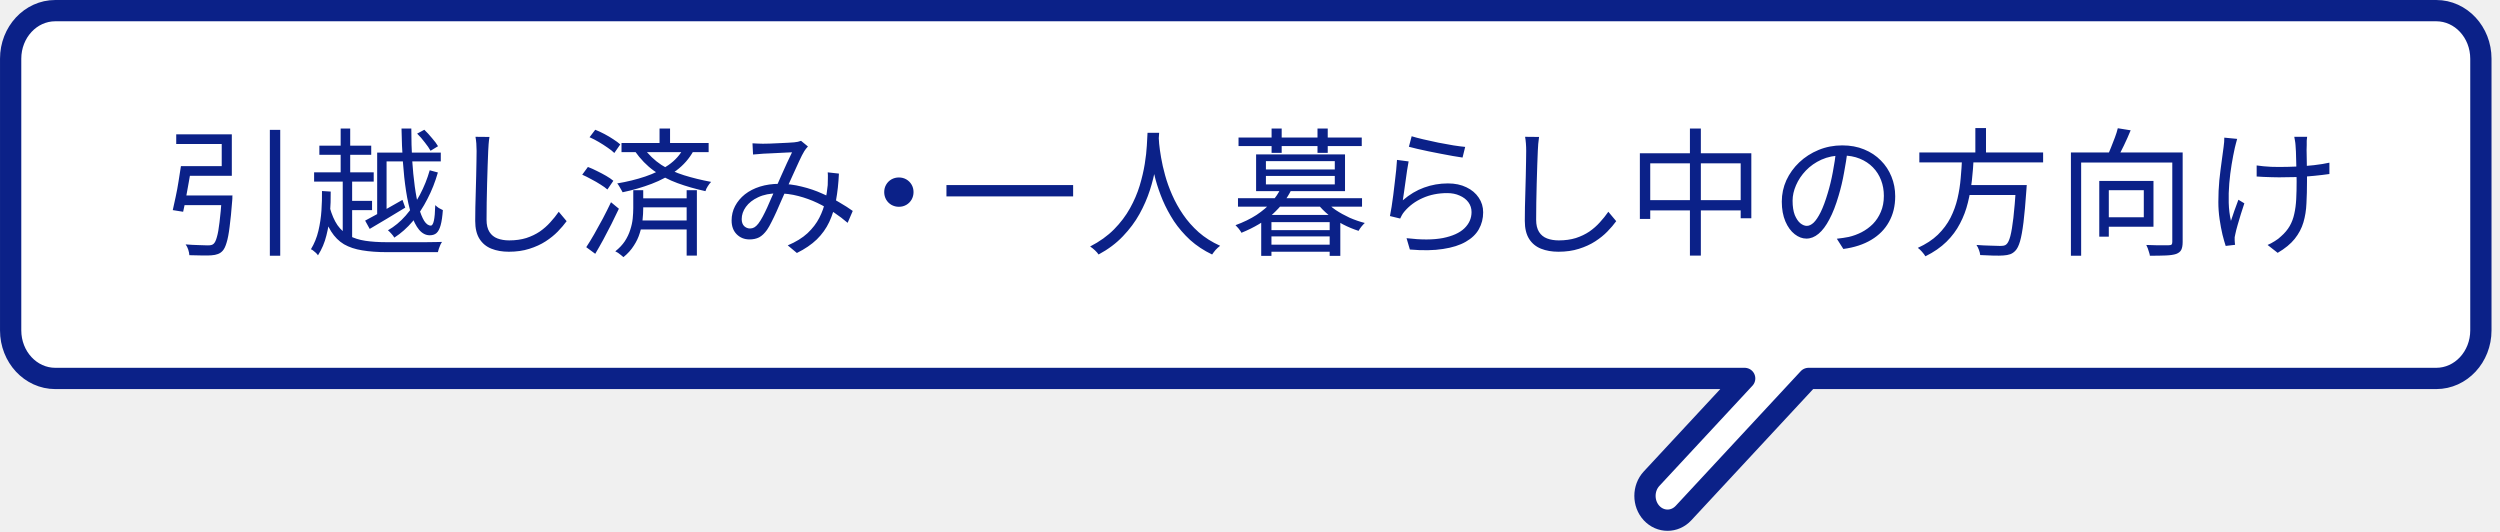
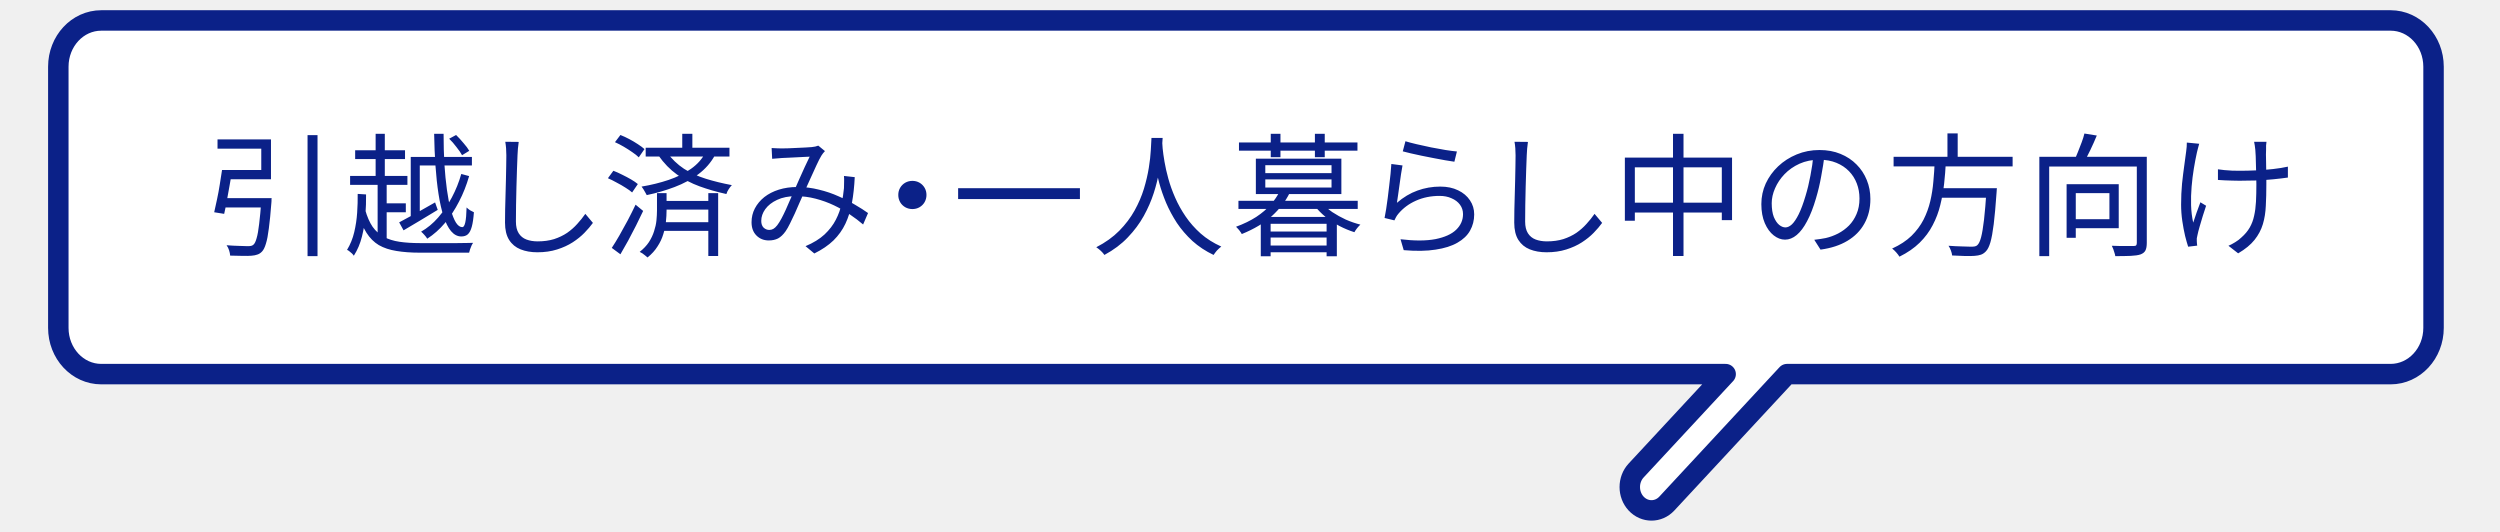
- <svg xmlns="http://www.w3.org/2000/svg" width="235" height="50" viewBox="0 0 235 50" fill="none">
+ <svg xmlns="http://www.w3.org/2000/svg" width="235" height="50" viewBox="-1 -1 237 52" fill="none">
  <path d="M5.199 1C5.199 1 226.685 1 229.005 1C231.326 1 233.203 3.022 233.203 5.521V31.053C233.203 33.552 231.326 35.574 229.005 35.574H170L158.249 48.229C157.421 49.12 156.076 49.12 155.248 48.229C154.421 47.337 154.421 45.889 155.248 44.997L163.999 35.574H5.199C2.878 35.574 1.001 33.552 1.001 31.053V5.521C1.001 3.022 2.878 1 5.199 1Z" fill="white" stroke="#0B2188" stroke-width="2" stroke-linejoin="round" />
  <path d="M20.855 18.372H21.856C21.856 18.372 21.852 18.402 21.843 18.463C21.843 18.515 21.843 18.576 21.843 18.645C21.843 18.714 21.839 18.775 21.83 18.827C21.752 19.85 21.67 20.682 21.583 21.323C21.505 21.964 21.41 22.463 21.297 22.818C21.193 23.173 21.067 23.429 20.92 23.585C20.782 23.732 20.63 23.832 20.465 23.884C20.309 23.945 20.11 23.984 19.867 24.001C19.659 24.018 19.364 24.023 18.983 24.014C18.61 24.014 18.216 24.005 17.8 23.988C17.791 23.832 17.757 23.659 17.696 23.468C17.636 23.277 17.553 23.113 17.449 22.974C17.883 23.009 18.294 23.03 18.684 23.039C19.074 23.056 19.347 23.065 19.503 23.065C19.642 23.065 19.755 23.056 19.841 23.039C19.928 23.022 20.006 22.983 20.075 22.922C20.197 22.818 20.3 22.606 20.387 22.285C20.483 21.964 20.565 21.501 20.634 20.894C20.712 20.279 20.786 19.486 20.855 18.515V18.372ZM17.007 15.616H18.008C17.93 16.084 17.843 16.582 17.748 17.111C17.662 17.631 17.57 18.134 17.475 18.619C17.389 19.104 17.302 19.533 17.215 19.906L16.24 19.75C16.327 19.386 16.418 18.97 16.513 18.502C16.617 18.025 16.708 17.536 16.786 17.033C16.873 16.522 16.947 16.049 17.007 15.616ZM25.366 12.21H26.341V24.04H25.366V12.21ZM17.033 18.372H21.154V19.282H16.89L17.033 18.372ZM17.358 15.616H20.842V13.536H16.565V12.626H21.791V16.526H17.358V15.616ZM35.454 14.342L41.434 14.342V15.174L36.338 15.174V20.426H35.454V14.342ZM34.323 20.738C34.757 20.513 35.285 20.227 35.909 19.88C36.542 19.525 37.183 19.161 37.833 18.788L38.093 19.516C37.521 19.863 36.941 20.214 36.351 20.569C35.77 20.916 35.237 21.232 34.752 21.518L34.323 20.738ZM30.02 13.692H34.895V14.55H30.02V13.692ZM29.526 16.201H35.129V17.072H29.526V16.201ZM32.568 18.879H34.973V19.75H32.568V18.879ZM32.022 12.08H32.919V16.708H32.022V12.08ZM32.217 16.773H33.101V22.649H32.217V16.773ZM30.995 19.49C31.186 20.175 31.428 20.734 31.723 21.167C32.026 21.592 32.395 21.921 32.828 22.155C33.261 22.389 33.769 22.549 34.349 22.636C34.93 22.723 35.597 22.766 36.351 22.766C36.455 22.766 36.633 22.766 36.884 22.766C37.144 22.766 37.447 22.766 37.794 22.766C38.141 22.766 38.505 22.766 38.886 22.766C39.267 22.766 39.636 22.766 39.991 22.766C40.355 22.757 40.676 22.753 40.953 22.753C41.23 22.753 41.43 22.749 41.551 22.74C41.499 22.809 41.447 22.9 41.395 23.013C41.343 23.134 41.295 23.256 41.252 23.377C41.209 23.498 41.178 23.607 41.161 23.702H40.212H36.364C35.489 23.702 34.718 23.646 34.05 23.533C33.392 23.429 32.819 23.238 32.334 22.961C31.858 22.675 31.454 22.272 31.125 21.752C30.796 21.232 30.514 20.565 30.28 19.75L30.995 19.49ZM37.742 12.08H38.665C38.665 13.12 38.691 14.104 38.743 15.031C38.804 15.95 38.886 16.786 38.99 17.54C39.094 18.294 39.22 18.948 39.367 19.503C39.523 20.049 39.692 20.469 39.874 20.764C40.065 21.059 40.273 21.206 40.498 21.206C40.62 21.206 40.715 21.054 40.784 20.751C40.853 20.448 40.897 19.958 40.914 19.282C41.01 19.377 41.122 19.468 41.252 19.555C41.391 19.633 41.517 19.698 41.629 19.75C41.586 20.348 41.517 20.82 41.421 21.167C41.326 21.514 41.196 21.761 41.031 21.908C40.875 22.047 40.663 22.116 40.394 22.116C40.022 22.116 39.688 21.943 39.393 21.596C39.107 21.249 38.864 20.768 38.665 20.153C38.466 19.538 38.301 18.81 38.171 17.969C38.041 17.128 37.941 16.21 37.872 15.213C37.803 14.216 37.76 13.172 37.742 12.08ZM39.211 12.561L39.887 12.197C40.13 12.431 40.373 12.695 40.615 12.99C40.867 13.276 41.053 13.527 41.174 13.744L40.472 14.173C40.351 13.948 40.169 13.683 39.926 13.38C39.692 13.068 39.454 12.795 39.211 12.561ZM30.267 17.956L31.086 18.008C31.095 18.658 31.073 19.338 31.021 20.049C30.969 20.751 30.857 21.444 30.683 22.129C30.518 22.805 30.254 23.429 29.89 24.001C29.847 23.932 29.786 23.858 29.708 23.78C29.63 23.711 29.548 23.641 29.461 23.572C29.383 23.503 29.305 23.455 29.227 23.429C29.548 22.9 29.782 22.324 29.929 21.7C30.076 21.076 30.172 20.443 30.215 19.802C30.259 19.152 30.276 18.537 30.267 17.956ZM40.394 16.006L41.161 16.214C40.91 17.098 40.581 17.93 40.173 18.71C39.775 19.49 39.315 20.188 38.795 20.803C38.275 21.418 37.699 21.93 37.066 22.337C37.005 22.224 36.914 22.103 36.793 21.973C36.672 21.834 36.563 21.726 36.468 21.648C37.075 21.301 37.63 20.842 38.132 20.27C38.635 19.689 39.081 19.035 39.471 18.307C39.861 17.57 40.169 16.803 40.394 16.006ZM46.009 12.873C45.974 13.09 45.948 13.311 45.931 13.536C45.913 13.753 45.9 13.969 45.892 14.186C45.874 14.55 45.857 15.001 45.84 15.538C45.822 16.075 45.805 16.647 45.788 17.254C45.77 17.852 45.757 18.45 45.749 19.048C45.74 19.646 45.736 20.183 45.736 20.66C45.736 21.137 45.827 21.518 46.009 21.804C46.191 22.09 46.442 22.294 46.763 22.415C47.083 22.536 47.452 22.597 47.868 22.597C48.457 22.597 48.99 22.523 49.467 22.376C49.943 22.22 50.368 22.016 50.741 21.765C51.113 21.505 51.443 21.215 51.729 20.894C52.023 20.573 52.288 20.244 52.522 19.906L53.263 20.79C53.037 21.102 52.76 21.427 52.431 21.765C52.11 22.094 51.729 22.402 51.287 22.688C50.845 22.974 50.333 23.208 49.753 23.39C49.181 23.572 48.539 23.663 47.829 23.663C47.213 23.663 46.667 23.568 46.191 23.377C45.714 23.186 45.341 22.879 45.073 22.454C44.804 22.029 44.67 21.466 44.67 20.764C44.67 20.374 44.674 19.945 44.683 19.477C44.691 19 44.704 18.511 44.722 18.008C44.739 17.505 44.752 17.016 44.761 16.539C44.769 16.054 44.778 15.607 44.787 15.2C44.795 14.793 44.8 14.455 44.8 14.186C44.8 13.943 44.791 13.709 44.774 13.484C44.756 13.259 44.73 13.051 44.696 12.86L46.009 12.873ZM58.422 13.445H66.612V14.303H58.422V13.445ZM60.06 18.645L65.013 18.645V19.49L60.06 19.49V18.645ZM60.021 20.725L65.039 20.725V21.57L60.021 21.57V20.725ZM61.997 12.08H62.985V13.848H61.997V12.08ZM64.545 17.878H65.507V24.027H64.545V17.878ZM64.272 13.9L65.195 14.173C64.796 14.901 64.254 15.521 63.57 16.032C62.894 16.535 62.122 16.951 61.256 17.28C60.389 17.609 59.479 17.874 58.526 18.073C58.491 18.004 58.443 17.917 58.383 17.813C58.331 17.709 58.27 17.605 58.201 17.501C58.14 17.397 58.079 17.31 58.019 17.241C58.955 17.085 59.834 16.868 60.658 16.591C61.481 16.314 62.209 15.954 62.842 15.512C63.474 15.07 63.951 14.533 64.272 13.9ZM55.419 12.899L55.952 12.197C56.238 12.31 56.528 12.444 56.823 12.6C57.117 12.756 57.395 12.921 57.655 13.094C57.923 13.267 58.14 13.428 58.305 13.575L57.746 14.381C57.581 14.216 57.369 14.047 57.109 13.874C56.849 13.692 56.571 13.514 56.277 13.341C55.982 13.168 55.696 13.02 55.419 12.899ZM54.73 16.422L55.263 15.694C55.54 15.798 55.83 15.928 56.134 16.084C56.437 16.231 56.723 16.383 56.992 16.539C57.26 16.695 57.481 16.847 57.655 16.994L57.096 17.813C56.931 17.666 56.714 17.51 56.446 17.345C56.177 17.172 55.891 17.007 55.588 16.851C55.293 16.686 55.007 16.543 54.73 16.422ZM55.107 23.234C55.332 22.896 55.579 22.493 55.848 22.025C56.116 21.557 56.389 21.063 56.667 20.543C56.944 20.014 57.2 19.503 57.434 19.009L58.175 19.62C57.958 20.079 57.724 20.56 57.473 21.063C57.221 21.557 56.966 22.047 56.706 22.532C56.446 23.009 56.194 23.451 55.952 23.858L55.107 23.234ZM59.527 17.878H60.463V19.568C60.463 19.923 60.441 20.3 60.398 20.699C60.354 21.098 60.268 21.501 60.138 21.908C60.016 22.315 59.83 22.71 59.579 23.091C59.336 23.481 59.011 23.841 58.604 24.17C58.543 24.109 58.465 24.044 58.37 23.975C58.283 23.906 58.192 23.836 58.097 23.767C58.001 23.706 57.915 23.659 57.837 23.624C58.209 23.329 58.508 23.013 58.734 22.675C58.959 22.328 59.128 21.973 59.241 21.609C59.362 21.245 59.44 20.89 59.475 20.543C59.509 20.188 59.527 19.863 59.527 19.568V17.878ZM60.463 13.861C60.965 14.537 61.533 15.083 62.166 15.499C62.807 15.906 63.518 16.231 64.298 16.474C65.078 16.717 65.927 16.925 66.846 17.098C66.742 17.202 66.638 17.336 66.534 17.501C66.43 17.657 66.356 17.813 66.313 17.969C65.368 17.761 64.493 17.51 63.687 17.215C62.881 16.92 62.144 16.535 61.477 16.058C60.809 15.581 60.207 14.962 59.67 14.199L60.463 13.861ZM70.734 13.471C70.898 13.48 71.067 13.488 71.241 13.497C71.423 13.506 71.579 13.51 71.709 13.51C71.882 13.51 72.103 13.506 72.372 13.497C72.649 13.488 72.935 13.475 73.23 13.458C73.525 13.441 73.802 13.428 74.062 13.419C74.322 13.402 74.517 13.389 74.647 13.38C74.777 13.363 74.894 13.345 74.998 13.328C75.111 13.302 75.21 13.272 75.297 13.237L75.947 13.77C75.886 13.839 75.826 13.909 75.765 13.978C75.713 14.047 75.661 14.121 75.609 14.199C75.47 14.424 75.305 14.745 75.115 15.161C74.924 15.568 74.721 16.015 74.504 16.5C74.296 16.977 74.088 17.436 73.88 17.878C73.75 18.173 73.607 18.493 73.451 18.84C73.303 19.178 73.152 19.525 72.996 19.88C72.84 20.227 72.684 20.552 72.528 20.855C72.38 21.158 72.237 21.41 72.099 21.609C71.865 21.938 71.618 22.172 71.358 22.311C71.098 22.441 70.799 22.506 70.461 22.506C69.975 22.506 69.573 22.346 69.252 22.025C68.931 21.704 68.771 21.271 68.771 20.725C68.771 20.24 68.879 19.789 69.096 19.373C69.321 18.948 69.629 18.58 70.019 18.268C70.418 17.956 70.89 17.713 71.436 17.54C71.99 17.367 72.597 17.28 73.256 17.28C73.984 17.28 74.686 17.367 75.362 17.54C76.046 17.705 76.683 17.921 77.273 18.19C77.871 18.45 78.412 18.727 78.898 19.022C79.392 19.308 79.812 19.577 80.159 19.828L79.678 20.946C79.296 20.617 78.868 20.292 78.391 19.971C77.914 19.642 77.394 19.343 76.831 19.074C76.267 18.805 75.669 18.589 75.037 18.424C74.413 18.259 73.767 18.177 73.1 18.177C72.389 18.177 71.778 18.298 71.267 18.541C70.764 18.775 70.379 19.078 70.11 19.451C69.85 19.815 69.72 20.196 69.72 20.595C69.72 20.881 69.798 21.102 69.954 21.258C70.118 21.405 70.3 21.479 70.5 21.479C70.647 21.479 70.781 21.444 70.903 21.375C71.024 21.306 71.15 21.189 71.28 21.024C71.418 20.842 71.557 20.621 71.696 20.361C71.835 20.101 71.973 19.819 72.112 19.516C72.251 19.213 72.385 18.905 72.515 18.593C72.645 18.281 72.775 17.991 72.905 17.722C73.078 17.341 73.251 16.946 73.425 16.539C73.607 16.132 73.784 15.737 73.958 15.356C74.14 14.975 74.305 14.628 74.452 14.316C74.322 14.325 74.135 14.333 73.893 14.342C73.659 14.351 73.403 14.364 73.126 14.381C72.849 14.39 72.584 14.403 72.333 14.42C72.09 14.429 71.895 14.437 71.748 14.446C71.609 14.455 71.453 14.468 71.28 14.485C71.106 14.494 70.942 14.507 70.786 14.524L70.734 13.471ZM78.859 16.318C78.816 17.237 78.725 18.073 78.586 18.827C78.447 19.581 78.235 20.261 77.949 20.868C77.663 21.475 77.273 22.021 76.779 22.506C76.285 22.983 75.661 23.407 74.907 23.78L74.049 23.065C74.811 22.744 75.431 22.363 75.908 21.921C76.385 21.47 76.753 20.989 77.013 20.478C77.281 19.958 77.468 19.434 77.572 18.905C77.684 18.376 77.763 17.874 77.806 17.397C77.814 17.198 77.819 16.994 77.819 16.786C77.828 16.578 77.823 16.383 77.806 16.201L78.859 16.318ZM84.494 16.682C84.754 16.682 84.988 16.743 85.196 16.864C85.404 16.985 85.568 17.15 85.69 17.358C85.811 17.566 85.872 17.8 85.872 18.06C85.872 18.311 85.811 18.545 85.69 18.762C85.568 18.97 85.404 19.135 85.196 19.256C84.988 19.377 84.754 19.438 84.494 19.438C84.242 19.438 84.008 19.377 83.792 19.256C83.584 19.135 83.419 18.97 83.298 18.762C83.176 18.545 83.116 18.311 83.116 18.06C83.116 17.8 83.176 17.566 83.298 17.358C83.419 17.15 83.584 16.985 83.792 16.864C84.008 16.743 84.242 16.682 84.494 16.682ZM88.966 17.397L100.874 17.397V18.463L88.966 18.463V17.397ZM107.868 12.483H108.96C108.942 12.821 108.912 13.267 108.869 13.822C108.825 14.377 108.743 15.005 108.622 15.707C108.509 16.4 108.331 17.124 108.089 17.878C107.846 18.632 107.521 19.377 107.114 20.114C106.706 20.851 106.186 21.548 105.554 22.207C104.93 22.866 104.167 23.438 103.266 23.923C103.188 23.802 103.075 23.672 102.928 23.533C102.78 23.394 102.629 23.273 102.473 23.169C103.365 22.71 104.115 22.172 104.722 21.557C105.328 20.942 105.827 20.283 106.217 19.581C106.607 18.879 106.91 18.173 107.127 17.462C107.343 16.743 107.504 16.058 107.608 15.408C107.712 14.758 107.777 14.182 107.803 13.679C107.837 13.168 107.859 12.769 107.868 12.483ZM108.908 12.743C108.916 12.89 108.934 13.146 108.96 13.51C108.994 13.865 109.055 14.299 109.142 14.81C109.228 15.321 109.354 15.876 109.519 16.474C109.683 17.072 109.904 17.687 110.182 18.32C110.459 18.953 110.801 19.568 111.209 20.166C111.616 20.764 112.106 21.319 112.678 21.83C113.25 22.333 113.921 22.757 114.693 23.104C114.545 23.217 114.402 23.347 114.264 23.494C114.134 23.65 114.025 23.793 113.939 23.923C113.159 23.55 112.47 23.095 111.872 22.558C111.282 22.012 110.775 21.423 110.351 20.79C109.935 20.149 109.584 19.494 109.298 18.827C109.02 18.16 108.795 17.51 108.622 16.877C108.448 16.236 108.318 15.642 108.232 15.096C108.145 14.541 108.084 14.069 108.05 13.679C108.015 13.28 107.993 12.994 107.985 12.821L108.908 12.743ZM119.087 21.635H125.405V22.22H119.087V21.635ZM119.087 23H125.405V23.663H119.087V23ZM118.554 20.205H125.99V24.053H124.989V20.881H119.516V24.053H118.554V20.205ZM116.37 18.632H128.031V19.425H116.37V18.632ZM120.387 17.722L121.362 17.891C120.972 18.68 120.4 19.421 119.646 20.114C118.892 20.799 117.908 21.388 116.695 21.882C116.66 21.804 116.608 21.722 116.539 21.635C116.478 21.54 116.409 21.453 116.331 21.375C116.261 21.288 116.196 21.219 116.136 21.167C116.89 20.89 117.548 20.569 118.112 20.205C118.675 19.832 119.143 19.434 119.516 19.009C119.897 18.576 120.187 18.147 120.387 17.722ZM124.573 18.866C124.824 19.169 125.149 19.46 125.548 19.737C125.955 20.006 126.393 20.248 126.861 20.465C127.337 20.673 127.814 20.838 128.291 20.959C128.195 21.046 128.087 21.163 127.966 21.31C127.853 21.457 127.766 21.587 127.706 21.7C127.212 21.544 126.722 21.34 126.237 21.089C125.751 20.829 125.301 20.534 124.885 20.205C124.477 19.867 124.131 19.516 123.845 19.152L124.573 18.866ZM118.996 16.539V17.332H125.47V16.539H118.996ZM118.996 15.148V15.928L125.47 15.928V15.148L118.996 15.148ZM118.073 14.511L126.432 14.511V17.969H118.073V14.511ZM116.422 12.925L128.005 12.925V13.731L116.422 13.731V12.925ZM119.529 12.08H120.478V14.368H119.529V12.08ZM123.845 12.08H124.807V14.368H123.845V12.08ZM132.696 12.808C132.973 12.895 133.333 12.99 133.775 13.094C134.225 13.198 134.698 13.302 135.192 13.406C135.694 13.501 136.171 13.588 136.622 13.666C137.072 13.735 137.441 13.783 137.727 13.809L137.48 14.81C137.237 14.775 136.938 14.728 136.583 14.667C136.236 14.606 135.863 14.537 135.465 14.459C135.066 14.381 134.672 14.303 134.282 14.225C133.892 14.138 133.536 14.06 133.216 13.991C132.895 13.913 132.635 13.848 132.436 13.796L132.696 12.808ZM132.41 15.174C132.366 15.399 132.319 15.677 132.267 16.006C132.223 16.327 132.176 16.665 132.124 17.02C132.072 17.375 132.024 17.713 131.981 18.034C131.937 18.355 131.898 18.619 131.864 18.827C132.496 18.281 133.164 17.882 133.866 17.631C134.576 17.371 135.322 17.241 136.102 17.241C136.769 17.241 137.35 17.362 137.844 17.605C138.338 17.839 138.723 18.164 139.001 18.58C139.278 18.987 139.417 19.447 139.417 19.958C139.417 20.539 139.282 21.067 139.014 21.544C138.754 22.012 138.342 22.406 137.779 22.727C137.224 23.048 136.513 23.273 135.647 23.403C134.78 23.542 133.74 23.559 132.527 23.455L132.215 22.389C133.593 22.554 134.732 22.549 135.634 22.376C136.535 22.194 137.207 21.891 137.649 21.466C138.099 21.033 138.325 20.521 138.325 19.932C138.325 19.585 138.225 19.278 138.026 19.009C137.826 18.74 137.553 18.532 137.207 18.385C136.869 18.229 136.479 18.151 136.037 18.151C135.187 18.151 134.416 18.307 133.723 18.619C133.038 18.922 132.466 19.347 132.007 19.893C131.911 20.006 131.833 20.118 131.773 20.231C131.712 20.335 131.66 20.439 131.617 20.543L130.655 20.309C130.707 20.066 130.759 19.776 130.811 19.438C130.863 19.091 130.915 18.723 130.967 18.333C131.019 17.934 131.066 17.536 131.11 17.137C131.162 16.738 131.205 16.357 131.24 15.993C131.274 15.62 131.3 15.3 131.318 15.031L132.41 15.174ZM144.671 12.873C144.637 13.09 144.611 13.311 144.593 13.536C144.576 13.753 144.563 13.969 144.554 14.186C144.537 14.55 144.52 15.001 144.502 15.538C144.485 16.075 144.468 16.647 144.45 17.254C144.433 17.852 144.42 18.45 144.411 19.048C144.403 19.646 144.398 20.183 144.398 20.66C144.398 21.137 144.489 21.518 144.671 21.804C144.853 22.09 145.105 22.294 145.425 22.415C145.746 22.536 146.114 22.597 146.53 22.597C147.12 22.597 147.653 22.523 148.129 22.376C148.606 22.22 149.031 22.016 149.403 21.765C149.776 21.505 150.105 21.215 150.391 20.894C150.686 20.573 150.95 20.244 151.184 19.906L151.925 20.79C151.7 21.102 151.423 21.427 151.093 21.765C150.773 22.094 150.391 22.402 149.949 22.688C149.507 22.974 148.996 23.208 148.415 23.39C147.843 23.572 147.202 23.663 146.491 23.663C145.876 23.663 145.33 23.568 144.853 23.377C144.377 23.186 144.004 22.879 143.735 22.454C143.467 22.029 143.332 21.466 143.332 20.764C143.332 20.374 143.337 19.945 143.345 19.477C143.354 19 143.367 18.511 143.384 18.008C143.402 17.505 143.415 17.016 143.423 16.539C143.432 16.054 143.441 15.607 143.449 15.2C143.458 14.793 143.462 14.455 143.462 14.186C143.462 13.943 143.454 13.709 143.436 13.484C143.419 13.259 143.393 13.051 143.358 12.86L144.671 12.873ZM154.147 14.407H164.625V20.517H163.624V15.356H155.122V20.582H154.147V14.407ZM154.667 18.814H164.209V19.776H154.667V18.814ZM158.853 12.08H159.88V24.027H158.853V12.08ZM173.677 14.121C173.591 14.797 173.478 15.503 173.339 16.24C173.209 16.977 173.04 17.692 172.832 18.385C172.572 19.278 172.282 20.023 171.961 20.621C171.649 21.219 171.311 21.67 170.947 21.973C170.583 22.276 170.202 22.428 169.803 22.428C169.422 22.428 169.054 22.289 168.698 22.012C168.343 21.735 168.053 21.336 167.827 20.816C167.602 20.287 167.489 19.668 167.489 18.957C167.489 18.246 167.632 17.575 167.918 16.942C168.213 16.309 168.616 15.75 169.127 15.265C169.647 14.771 170.254 14.381 170.947 14.095C171.641 13.809 172.382 13.666 173.17 13.666C173.933 13.666 174.618 13.792 175.224 14.043C175.84 14.294 176.364 14.641 176.797 15.083C177.231 15.516 177.564 16.023 177.798 16.604C178.032 17.176 178.149 17.791 178.149 18.45C178.149 19.36 177.954 20.162 177.564 20.855C177.183 21.548 176.628 22.112 175.9 22.545C175.181 22.978 174.306 23.264 173.274 23.403L172.663 22.441C172.871 22.415 173.071 22.389 173.261 22.363C173.452 22.337 173.625 22.307 173.781 22.272C174.197 22.177 174.6 22.029 174.99 21.83C175.389 21.622 175.744 21.362 176.056 21.05C176.368 20.729 176.615 20.352 176.797 19.919C176.988 19.477 177.083 18.974 177.083 18.411C177.083 17.882 176.997 17.393 176.823 16.942C176.65 16.483 176.394 16.08 176.056 15.733C175.718 15.386 175.307 15.113 174.821 14.914C174.336 14.715 173.781 14.615 173.157 14.615C172.447 14.615 171.801 14.745 171.22 15.005C170.648 15.265 170.159 15.607 169.751 16.032C169.353 16.448 169.045 16.907 168.828 17.41C168.612 17.904 168.503 18.389 168.503 18.866C168.503 19.412 168.573 19.863 168.711 20.218C168.859 20.565 169.032 20.82 169.231 20.985C169.439 21.15 169.643 21.232 169.842 21.232C170.05 21.232 170.263 21.132 170.479 20.933C170.696 20.725 170.917 20.396 171.142 19.945C171.368 19.486 171.589 18.892 171.805 18.164C171.996 17.54 172.156 16.877 172.286 16.175C172.425 15.473 172.525 14.784 172.585 14.108L173.677 14.121ZM180.418 14.329L192.053 14.329V15.265L180.418 15.265V14.329ZM184.669 17.397H189.856V18.333H184.669V17.397ZM189.505 17.397H190.519C190.519 17.397 190.514 17.427 190.506 17.488C190.506 17.549 190.501 17.618 190.493 17.696C190.493 17.765 190.488 17.826 190.48 17.878C190.393 19.117 190.302 20.127 190.207 20.907C190.111 21.678 190.003 22.272 189.882 22.688C189.76 23.104 189.613 23.399 189.44 23.572C189.292 23.728 189.132 23.836 188.959 23.897C188.785 23.958 188.573 23.997 188.322 24.014C188.096 24.031 187.784 24.036 187.386 24.027C186.987 24.018 186.571 24.001 186.138 23.975C186.129 23.836 186.09 23.676 186.021 23.494C185.96 23.321 185.882 23.165 185.787 23.026C186.255 23.061 186.697 23.082 187.113 23.091C187.529 23.108 187.819 23.117 187.984 23.117C188.131 23.117 188.252 23.108 188.348 23.091C188.452 23.074 188.538 23.03 188.608 22.961C188.746 22.84 188.868 22.584 188.972 22.194C189.076 21.795 189.171 21.223 189.258 20.478C189.344 19.724 189.427 18.753 189.505 17.566V17.397ZM184.435 14.849H185.527C185.492 15.542 185.436 16.244 185.358 16.955C185.28 17.657 185.154 18.355 184.981 19.048C184.816 19.733 184.569 20.387 184.24 21.011C183.919 21.635 183.494 22.207 182.966 22.727C182.437 23.247 181.778 23.702 180.99 24.092C180.912 23.962 180.803 23.819 180.665 23.663C180.535 23.516 180.405 23.394 180.275 23.299C181.037 22.952 181.666 22.541 182.16 22.064C182.654 21.579 183.048 21.05 183.343 20.478C183.637 19.897 183.858 19.291 184.006 18.658C184.153 18.025 184.253 17.388 184.305 16.747C184.365 16.097 184.409 15.464 184.435 14.849ZM185.683 12.041H186.684V14.732H185.683V12.041ZM194.666 14.329H204.559V15.278H195.628V24.04H194.666V14.329ZM204.195 14.329H205.17V22.74C205.17 23.061 205.126 23.308 205.04 23.481C204.953 23.654 204.793 23.784 204.559 23.871C204.325 23.949 204.004 23.997 203.597 24.014C203.189 24.031 202.687 24.04 202.089 24.04C202.08 23.945 202.054 23.836 202.011 23.715C201.976 23.602 201.937 23.481 201.894 23.351C201.85 23.23 201.803 23.121 201.751 23.026C202.063 23.043 202.362 23.052 202.648 23.052C202.942 23.061 203.194 23.061 203.402 23.052C203.618 23.052 203.77 23.052 203.857 23.052C203.995 23.052 204.086 23.03 204.13 22.987C204.173 22.935 204.195 22.853 204.195 22.74V14.329ZM199.073 12.054L200.282 12.249C200.091 12.717 199.879 13.194 199.645 13.679C199.411 14.164 199.194 14.58 198.995 14.927L198.072 14.693C198.193 14.45 198.314 14.173 198.436 13.861C198.566 13.549 198.687 13.237 198.8 12.925C198.921 12.604 199.012 12.314 199.073 12.054ZM197.331 17.007H198.228V22.246H197.331V17.007ZM197.747 17.007H202.427V21.31H197.747V20.426H201.517V17.878H197.747V17.007ZM216.871 12.86C216.854 12.973 216.841 13.094 216.832 13.224C216.832 13.345 216.832 13.48 216.832 13.627C216.823 13.722 216.819 13.878 216.819 14.095C216.828 14.312 216.832 14.559 216.832 14.836C216.841 15.105 216.845 15.382 216.845 15.668C216.854 15.954 216.858 16.218 216.858 16.461C216.858 16.695 216.858 16.886 216.858 17.033C216.858 17.778 216.841 18.472 216.806 19.113C216.78 19.754 216.685 20.352 216.52 20.907C216.355 21.462 216.082 21.977 215.701 22.454C215.328 22.922 214.795 23.36 214.102 23.767L213.153 23.026C213.361 22.939 213.582 22.822 213.816 22.675C214.059 22.528 214.258 22.376 214.414 22.22C214.761 21.917 215.034 21.592 215.233 21.245C215.432 20.898 215.575 20.517 215.662 20.101C215.757 19.685 215.818 19.226 215.844 18.723C215.87 18.22 215.883 17.657 215.883 17.033C215.883 16.825 215.879 16.561 215.87 16.24C215.861 15.911 215.853 15.573 215.844 15.226C215.835 14.871 215.827 14.55 215.818 14.264C215.809 13.978 215.796 13.77 215.779 13.64C215.77 13.493 215.753 13.354 215.727 13.224C215.701 13.085 215.679 12.964 215.662 12.86H216.871ZM212.126 15.551C212.317 15.577 212.529 15.603 212.763 15.629C212.997 15.655 213.24 15.672 213.491 15.681C213.751 15.69 213.994 15.694 214.219 15.694C214.756 15.694 215.307 15.681 215.87 15.655C216.442 15.629 216.992 15.586 217.521 15.525C218.058 15.464 218.539 15.386 218.964 15.291V16.357C218.548 16.418 218.076 16.474 217.547 16.526C217.027 16.578 216.481 16.617 215.909 16.643C215.346 16.66 214.787 16.669 214.232 16.669C214.024 16.669 213.79 16.665 213.53 16.656C213.279 16.647 213.027 16.639 212.776 16.63C212.533 16.621 212.317 16.608 212.126 16.591V15.551ZM210.293 13.055C210.258 13.176 210.219 13.319 210.176 13.484C210.141 13.64 210.107 13.779 210.072 13.9C209.968 14.368 209.868 14.888 209.773 15.46C209.678 16.032 209.604 16.626 209.552 17.241C209.5 17.856 209.483 18.463 209.5 19.061C209.517 19.659 209.587 20.227 209.708 20.764C209.803 20.487 209.912 20.166 210.033 19.802C210.163 19.438 210.289 19.096 210.41 18.775L210.969 19.113C210.865 19.408 210.757 19.741 210.644 20.114C210.531 20.478 210.427 20.829 210.332 21.167C210.237 21.496 210.167 21.769 210.124 21.986C210.098 22.081 210.076 22.185 210.059 22.298C210.05 22.411 210.05 22.502 210.059 22.571C210.068 22.64 210.072 22.714 210.072 22.792C210.081 22.87 210.089 22.944 210.098 23.013L209.214 23.117C209.127 22.857 209.028 22.506 208.915 22.064C208.811 21.622 208.72 21.137 208.642 20.608C208.564 20.071 208.525 19.533 208.525 18.996C208.525 18.285 208.555 17.605 208.616 16.955C208.685 16.305 208.759 15.707 208.837 15.161C208.915 14.615 208.976 14.164 209.019 13.809C209.045 13.653 209.062 13.497 209.071 13.341C209.08 13.185 209.084 13.051 209.084 12.938L210.293 13.055Z" fill="#0B2188" />
</svg>
